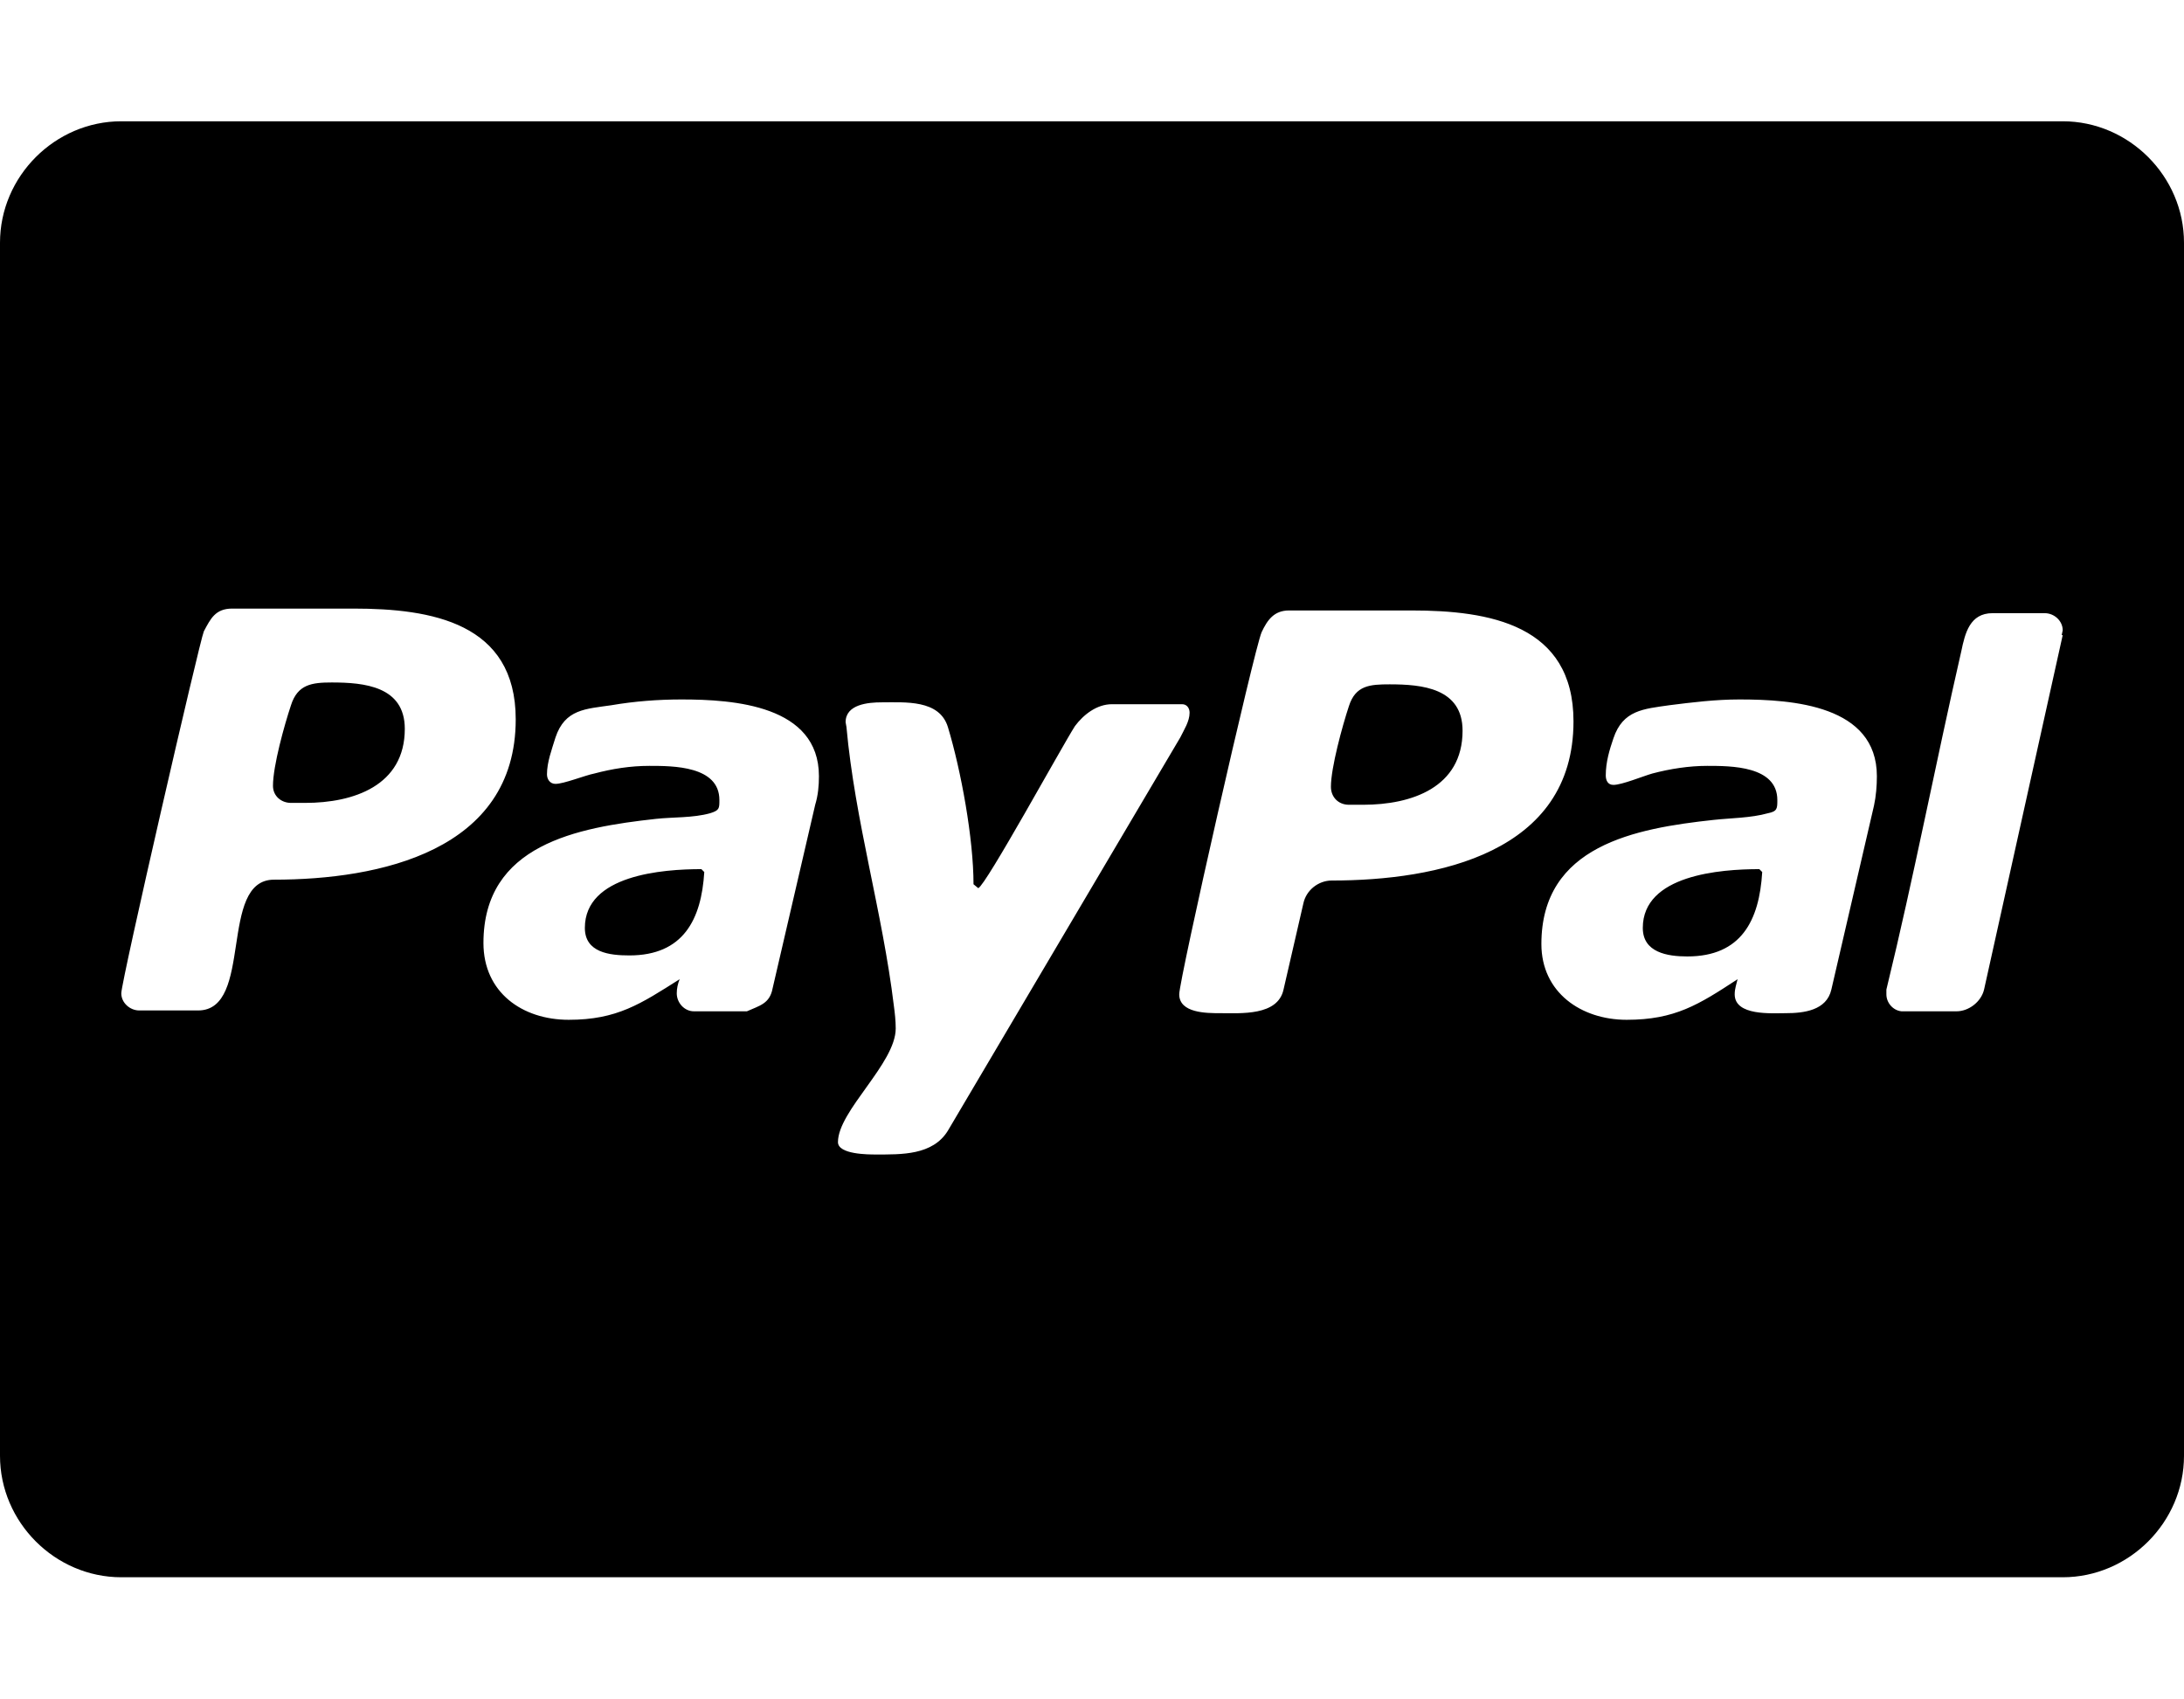
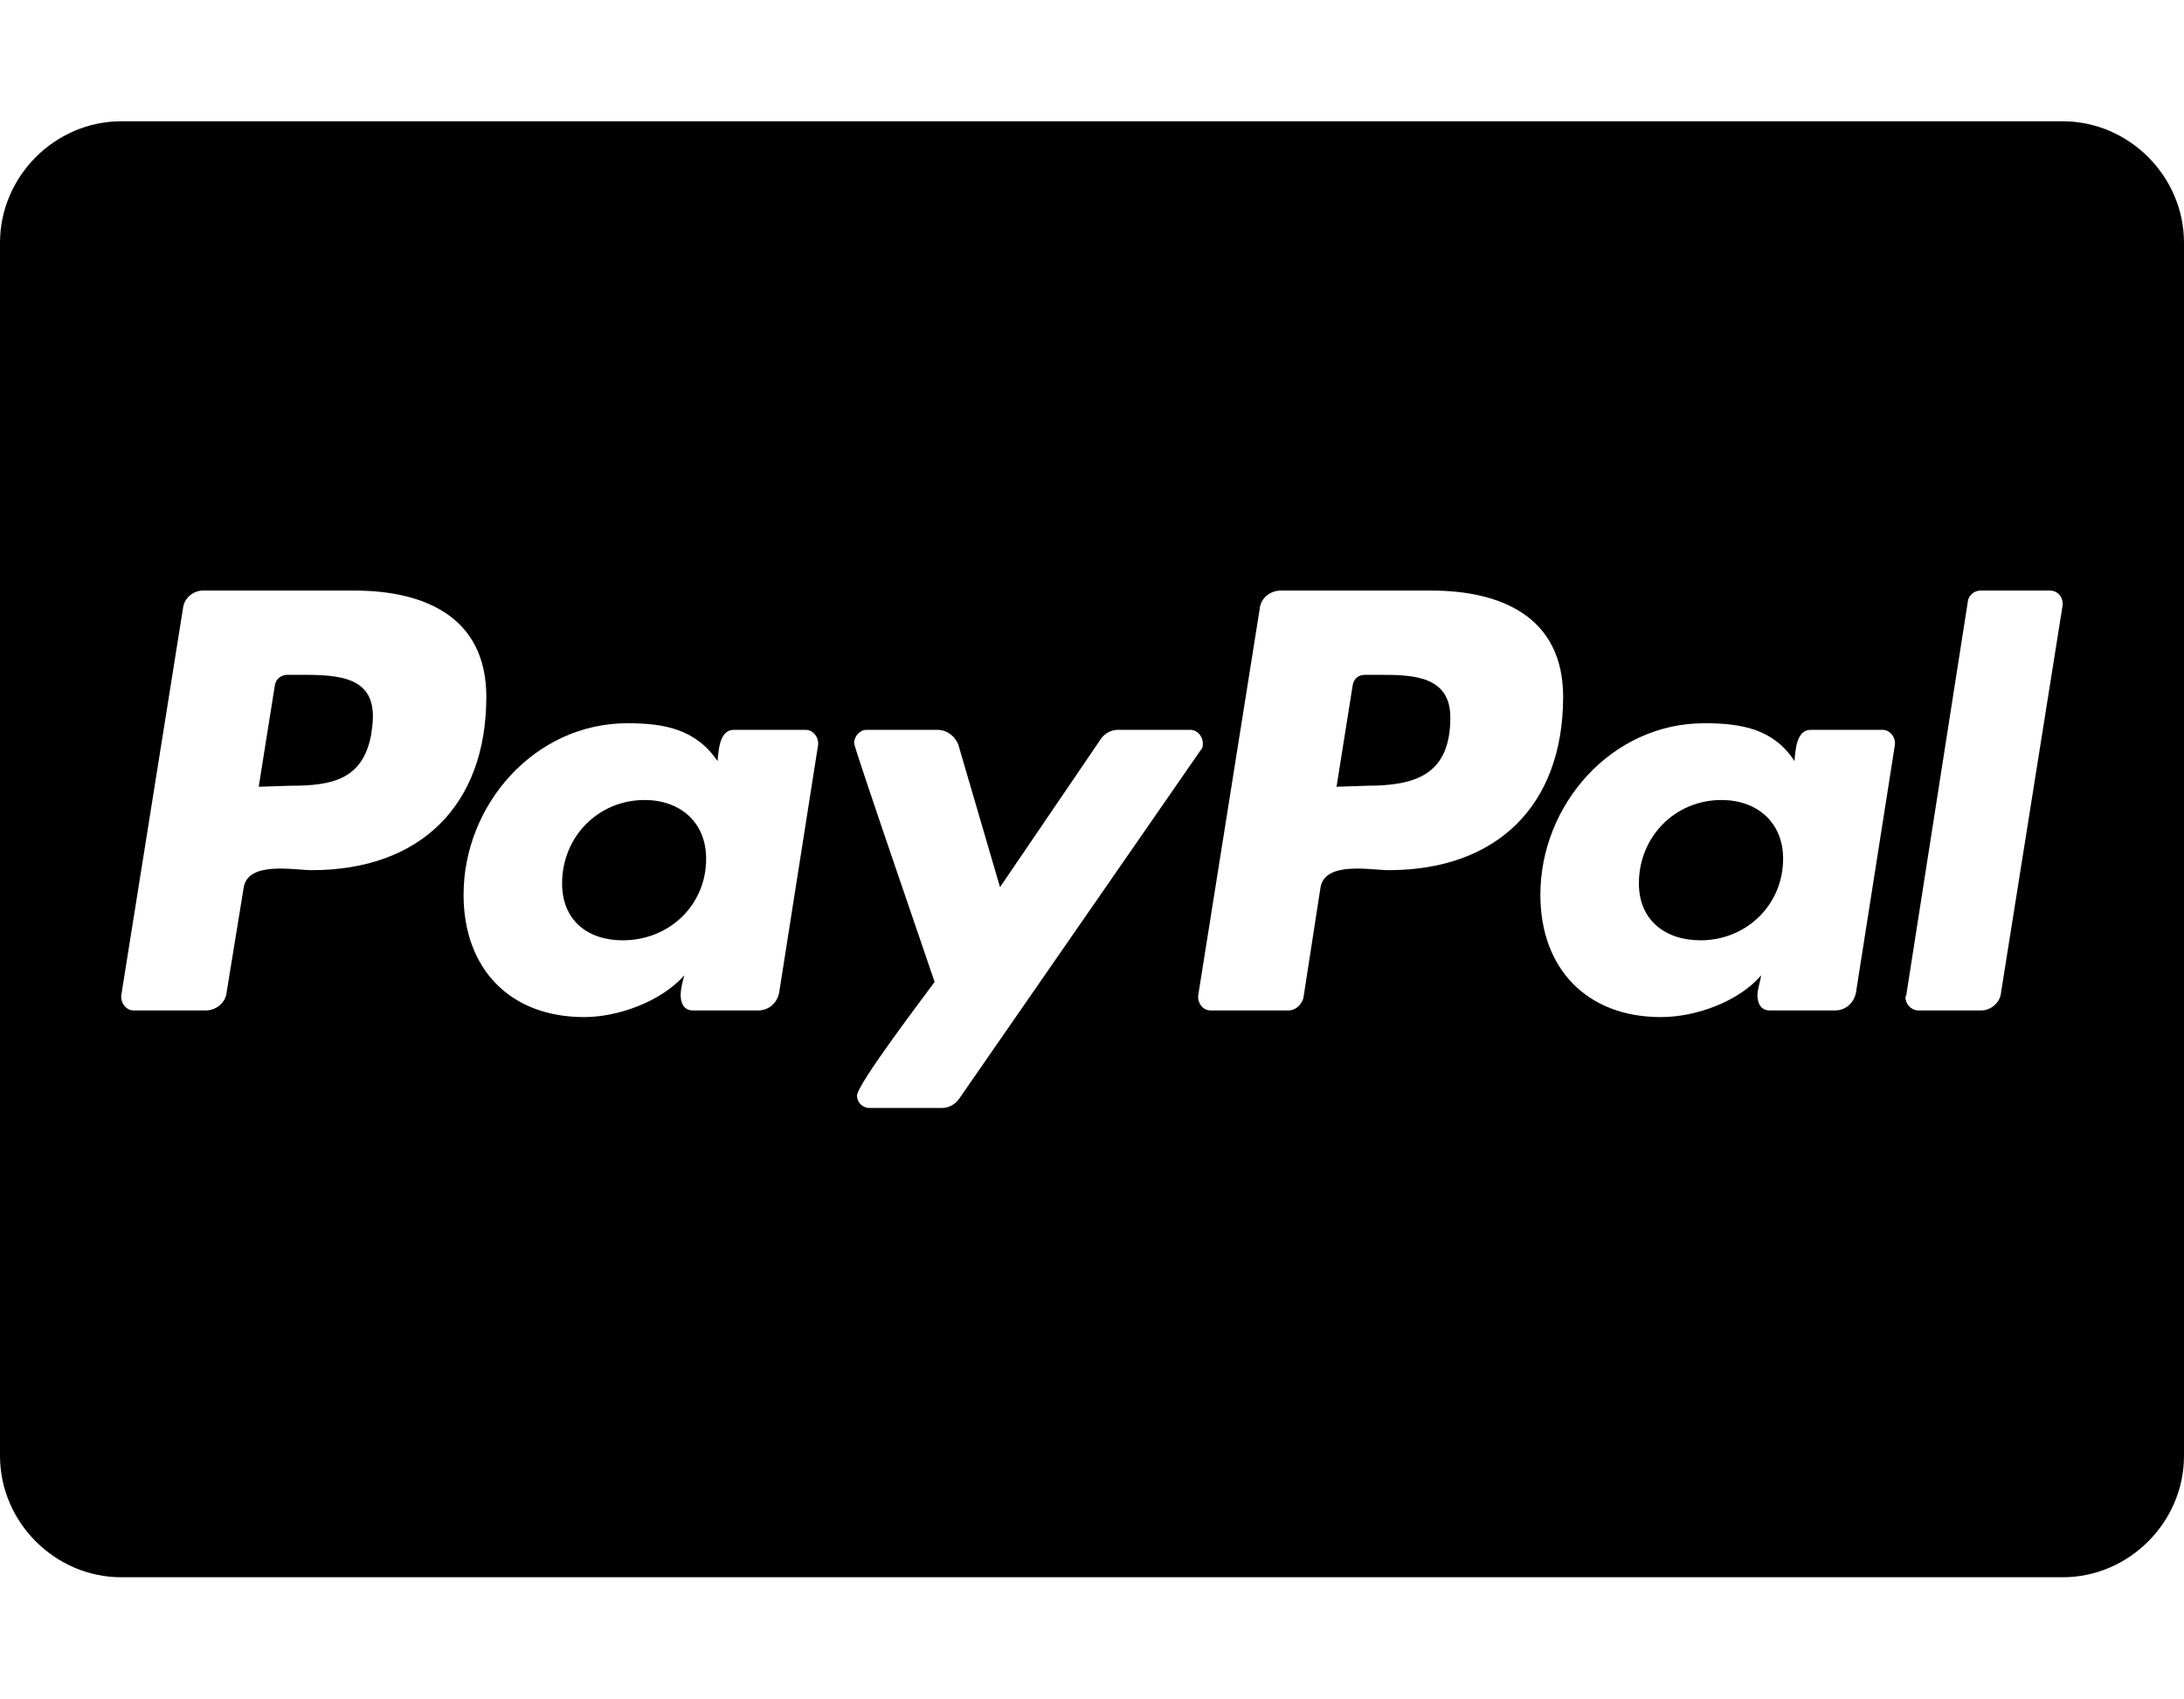
<svg xmlns="http://www.w3.org/2000/svg" height="1000" width="1285.7">
-   <path d="m179.7 472.7h-8.4c-5.6 0-10.6-3.9-10.6-10.1 0-11.7 6.7-35.7 10.6-47.4 3.9-12.3 12.3-13.4 24-13.4 19 0 43 2.2 43 27.3 0 33.5-30.2 43.6-58.6 43.6z m190.8 89.8c-11.7 0-26.2-1.7-26.2-16.2 0-31.2 45.8-34.6 68.6-34.6l1.7 1.7c-1.7 27.9-12.3 49.1-44.1 49.1z m432-88.7h-8.4c-6.2 0-10.6-4.5-10.6-10.6 0-11.2 6.7-35.7 10.6-47.5 3.9-12.2 12.3-12.8 24-12.8 19 0 42.9 2.2 42.9 27.3 0 33.5-30.1 43.6-58.5 43.6z m190.8 89.3c-11.7 0-26.2-2.3-26.2-16.8 0-31.2 45.7-34.6 68.6-34.6l1.7 1.7c-1.7 28.5-12.3 49.7-44.1 49.7z m-785.2-204.8h-71.4c-10 0-12.8 6.1-16.7 13.4-2.3 5-48.6 205.9-48.6 213.1 0 5.6 5.1 10.1 10.6 10.1h34.6c33 0 11.7-77 44.7-77 61.9 0 142.3-16.8 142.3-94.4 0-56.9-49.7-65.2-95.5-65.2z m193.1 53.5c-13.9 0-27.9 1.1-41.3 3.4-15 2.2-27.3 2.2-32.9 19-2.2 7.2-5 14.5-5 21.7 0 2.8 1.7 5.6 5 5.6 5 0 17.3-5 22.9-6.1 10.6-2.8 21.2-4.5 32.4-4.5 13.9 0 41.2 0 41.2 20.1 0 5 0 6.1-5.5 7.8-10.1 2.8-21.8 2.2-31.8 3.3-46.4 5.1-101.6 15.1-101.6 73.1 0 29.1 22.9 45.2 50.2 45.2 28.5 0 42.4-9.4 65.3-23.9v0c-1.1 2.7-1.7 5.5-1.7 8.3 0 5.6 4.5 10.6 10.1 10.6h31.2c7.3-3.3 13.4-4.4 15.1-13.4l25.1-108.2c1.7-5.6 2.2-11.2 2.2-16.8 0-41.8-50.2-45.2-80.9-45.2z m294.7 2.8h-41.3c-9 0-16.8 6.2-21.8 12.9-7.8 12.2-52.4 93.7-56.9 95.4l-2.8-2.3c0-26.7-7.3-66.9-15.1-92.6-5-16.2-25.1-14.5-39-14.5-7.8 0-21.2 1.1-21.2 11.7l0.5 2.8c5 55.3 21.2 108.8 27.9 164.1 0.6 4.4 1.1 8.9 1.1 13.4 0 20.6-34 48.5-34 66.9 0 7.3 17.9 7.3 22.3 7.3 15.1 0 33.5 0.5 42.4-14l136.8-231.5c2.2-4.5 5.5-9.5 5.5-14.6 0-2.7-1.6-5-4.4-5z m135-55.2h-72c-8.9 0-12.8 5.6-16.2 12.8-4.4 10.1-48.5 204.3-48.5 213.2 0 11.1 16.2 11.1 24 11.1 12.3 0 34 1.7 37.4-13.9l11.7-50.8c1.7-7.8 8.9-13.4 16.7-13.4 62 0 142.3-16.2 142.3-93.7 0-57-49.6-65.3-95.4-65.3z m193.1 52.4c-14 0-27.9 1.7-41.3 3.4-15.1 2.2-27.3 2.8-32.9 19.5-2.3 6.7-4.5 14-4.5 21.8 0 2.8 1.1 5.6 4.5 5.6 5 0 17.3-5.1 22.9-6.7 10.6-2.8 21.7-4.5 32.3-4.5 14 0 41.3 0 41.3 20.1 0 5 0 6.7-5.6 7.8-10 2.8-21.7 2.8-31.8 3.9-46.3 5-101.5 15.1-101.5 73.1 0 28.5 23.4 44.6 50.2 44.6 28.4 0 42.4-8.9 65.3-23.9v0c-0.6 2.7-1.7 5.5-1.7 8.9 0 12.8 21.8 11.1 30.1 11.1 10.6 0 24-1.6 26.8-13.9l25.1-108.3c1.2-5.5 1.7-11.7 1.7-17.3 0-41.8-49.7-45.2-80.9-45.2z m179.7-50.8h-30.7c-13.4 0-16.2 11.8-18.4 22.4-15.1 65.8-27.9 132.8-44.1 199.2v0 2.8c0 5 3.9 9.5 8.9 10h0.6 31.8c7.2 0 14.5-5.6 16.2-12.8l46.3-208.7h-0.6l0.6-2.8c0-5.6-5-10.1-10.6-10.1z m82-218.1v714.2c0 39.1-32.4 71.5-71.4 71.5h-1142.9c-39 0-71.4-32.4-71.4-71.5v-714.2c0-39.1 32.4-71.5 71.4-71.5h1142.9c39 0 71.4 32.4 71.4 71.5z" />
+   <path d="m415.7 505.6c0 27.3-21.7 48-49.1 48-20.6 0-35.7-11.7-35.7-33.5 0-27.4 21.2-49.1 48.6-49.1 20.6 0 36.2 12.8 36.2 34.6z m438.1-83.2c0 33.5-20.1 40.2-49.1 40.2l-17.9 0.6 9.5-59.7c0.6-3.9 3.4-6.2 7.3-6.2h10c19 0 40.2 1.1 40.2 25.1z m195.9 83.2c0 27.3-21.8 48-48.6 48-20.6 0-36.3-11.7-36.3-33.5 0-27.4 21.2-49.1 48.6-49.1 20.6 0 36.3 12.8 36.3 34.6z m-763.4-95.4c0-46.9-36.3-62.5-77.6-62.5h-89.3c-5.6 0-11.1 4.4-11.7 10.6l-36.3 227.6c-0.5 4.5 2.8 9 7.3 9h42.4c6.1 0 11.7-4.5 12.3-10.6l10-61.4c2.2-16.2 29.6-10.6 40.2-10.6 63.6 0 102.7-38 102.7-102.1z m172.4 174.1l22.9-145.7c0.5-4.4-2.8-8.9-7.3-8.9h-42.4c-8.4 0-8.9 12.3-9.5 18.4-12.8-19-31.8-22.3-53-22.3-54.7 0-96.5 48-96.5 101 0 43.5 27.3 72 70.9 72 20 0 45.2-9 59.1-24.6-1.1 3.4-2.2 8.4-2.2 11.7 0 5.1 2.2 9 7.2 9h38.5c6.2 0 11.2-4.5 12.3-10.6z m249.4-146.8c0-3.9-3.3-7.8-7.2-7.8h-43c-3.9 0-7.8 2.2-10 5.6l-59.2 87-24.5-83.7c-1.7-5-6.7-8.9-12.3-8.9h-41.9c-3.9 0-7.2 3.9-7.2 7.8 0 2.8 43.5 128.9 47.4 140.6-6.1 8.4-45.7 60.3-45.7 67 0 3.9 3.3 7.2 7.2 7.2h43c3.9 0 7.8-2.2 10-5.5l142.3-205.4c1.1-1.1 1.1-2.2 1.1-3.9z m212.1-27.3c0-46.9-36.3-62.5-77.6-62.5h-88.7c-6.1 0-11.7 4.4-12.3 10.6l-36.2 227.6c-0.6 4.5 2.7 9 7.2 9h45.8c4.4 0 7.8-3.4 8.9-7.3l10-64.7c2.3-16.2 29.6-10.6 40.2-10.6 63.6 0 102.7-38 102.7-102.1z m172.4 174.1l22.9-145.7c0.6-4.4-2.8-8.9-7.2-8.9h-42.5c-8.3 0-8.9 12.3-9.4 18.4-12.3-19-31.3-22.3-53.1-22.3-54.6 0-96.5 48-96.5 101 0 43.5 27.4 72 70.9 72 20.6 0 45.7-9 59.1-24.6-0.5 3.4-2.2 8.4-2.2 11.7 0 5.1 2.2 9 7.3 9h38.5c6.1 0 11.1-4.5 12.2-10.6z m121.7-228.3v-0.5c0-4.5-3.4-7.8-7.3-7.8h-41.3c-3.3 0-6.7 2.7-7.2 6.1l-36.3 232.1-0.5 1.2c0 3.9 3.3 7.8 7.8 7.8h36.8c5.6 0 11.2-4.5 11.7-10.6z m-995.5 74.8c-4.5 28.5-23.5 31.8-48 31.8l-18.5 0.6 9.5-59.7c0.6-3.9 3.9-6.2 7.3-6.2h10.6c25.1 0 44.1 3.4 39 33.5z m1066.9-287.9v714.2c0 39.1-32.4 71.5-71.4 71.5h-1142.9c-39 0-71.4-32.4-71.4-71.5v-714.2c0-39.1 32.4-71.5 71.4-71.5h1142.9c39 0 71.4 32.4 71.4 71.5z" />
</svg>
